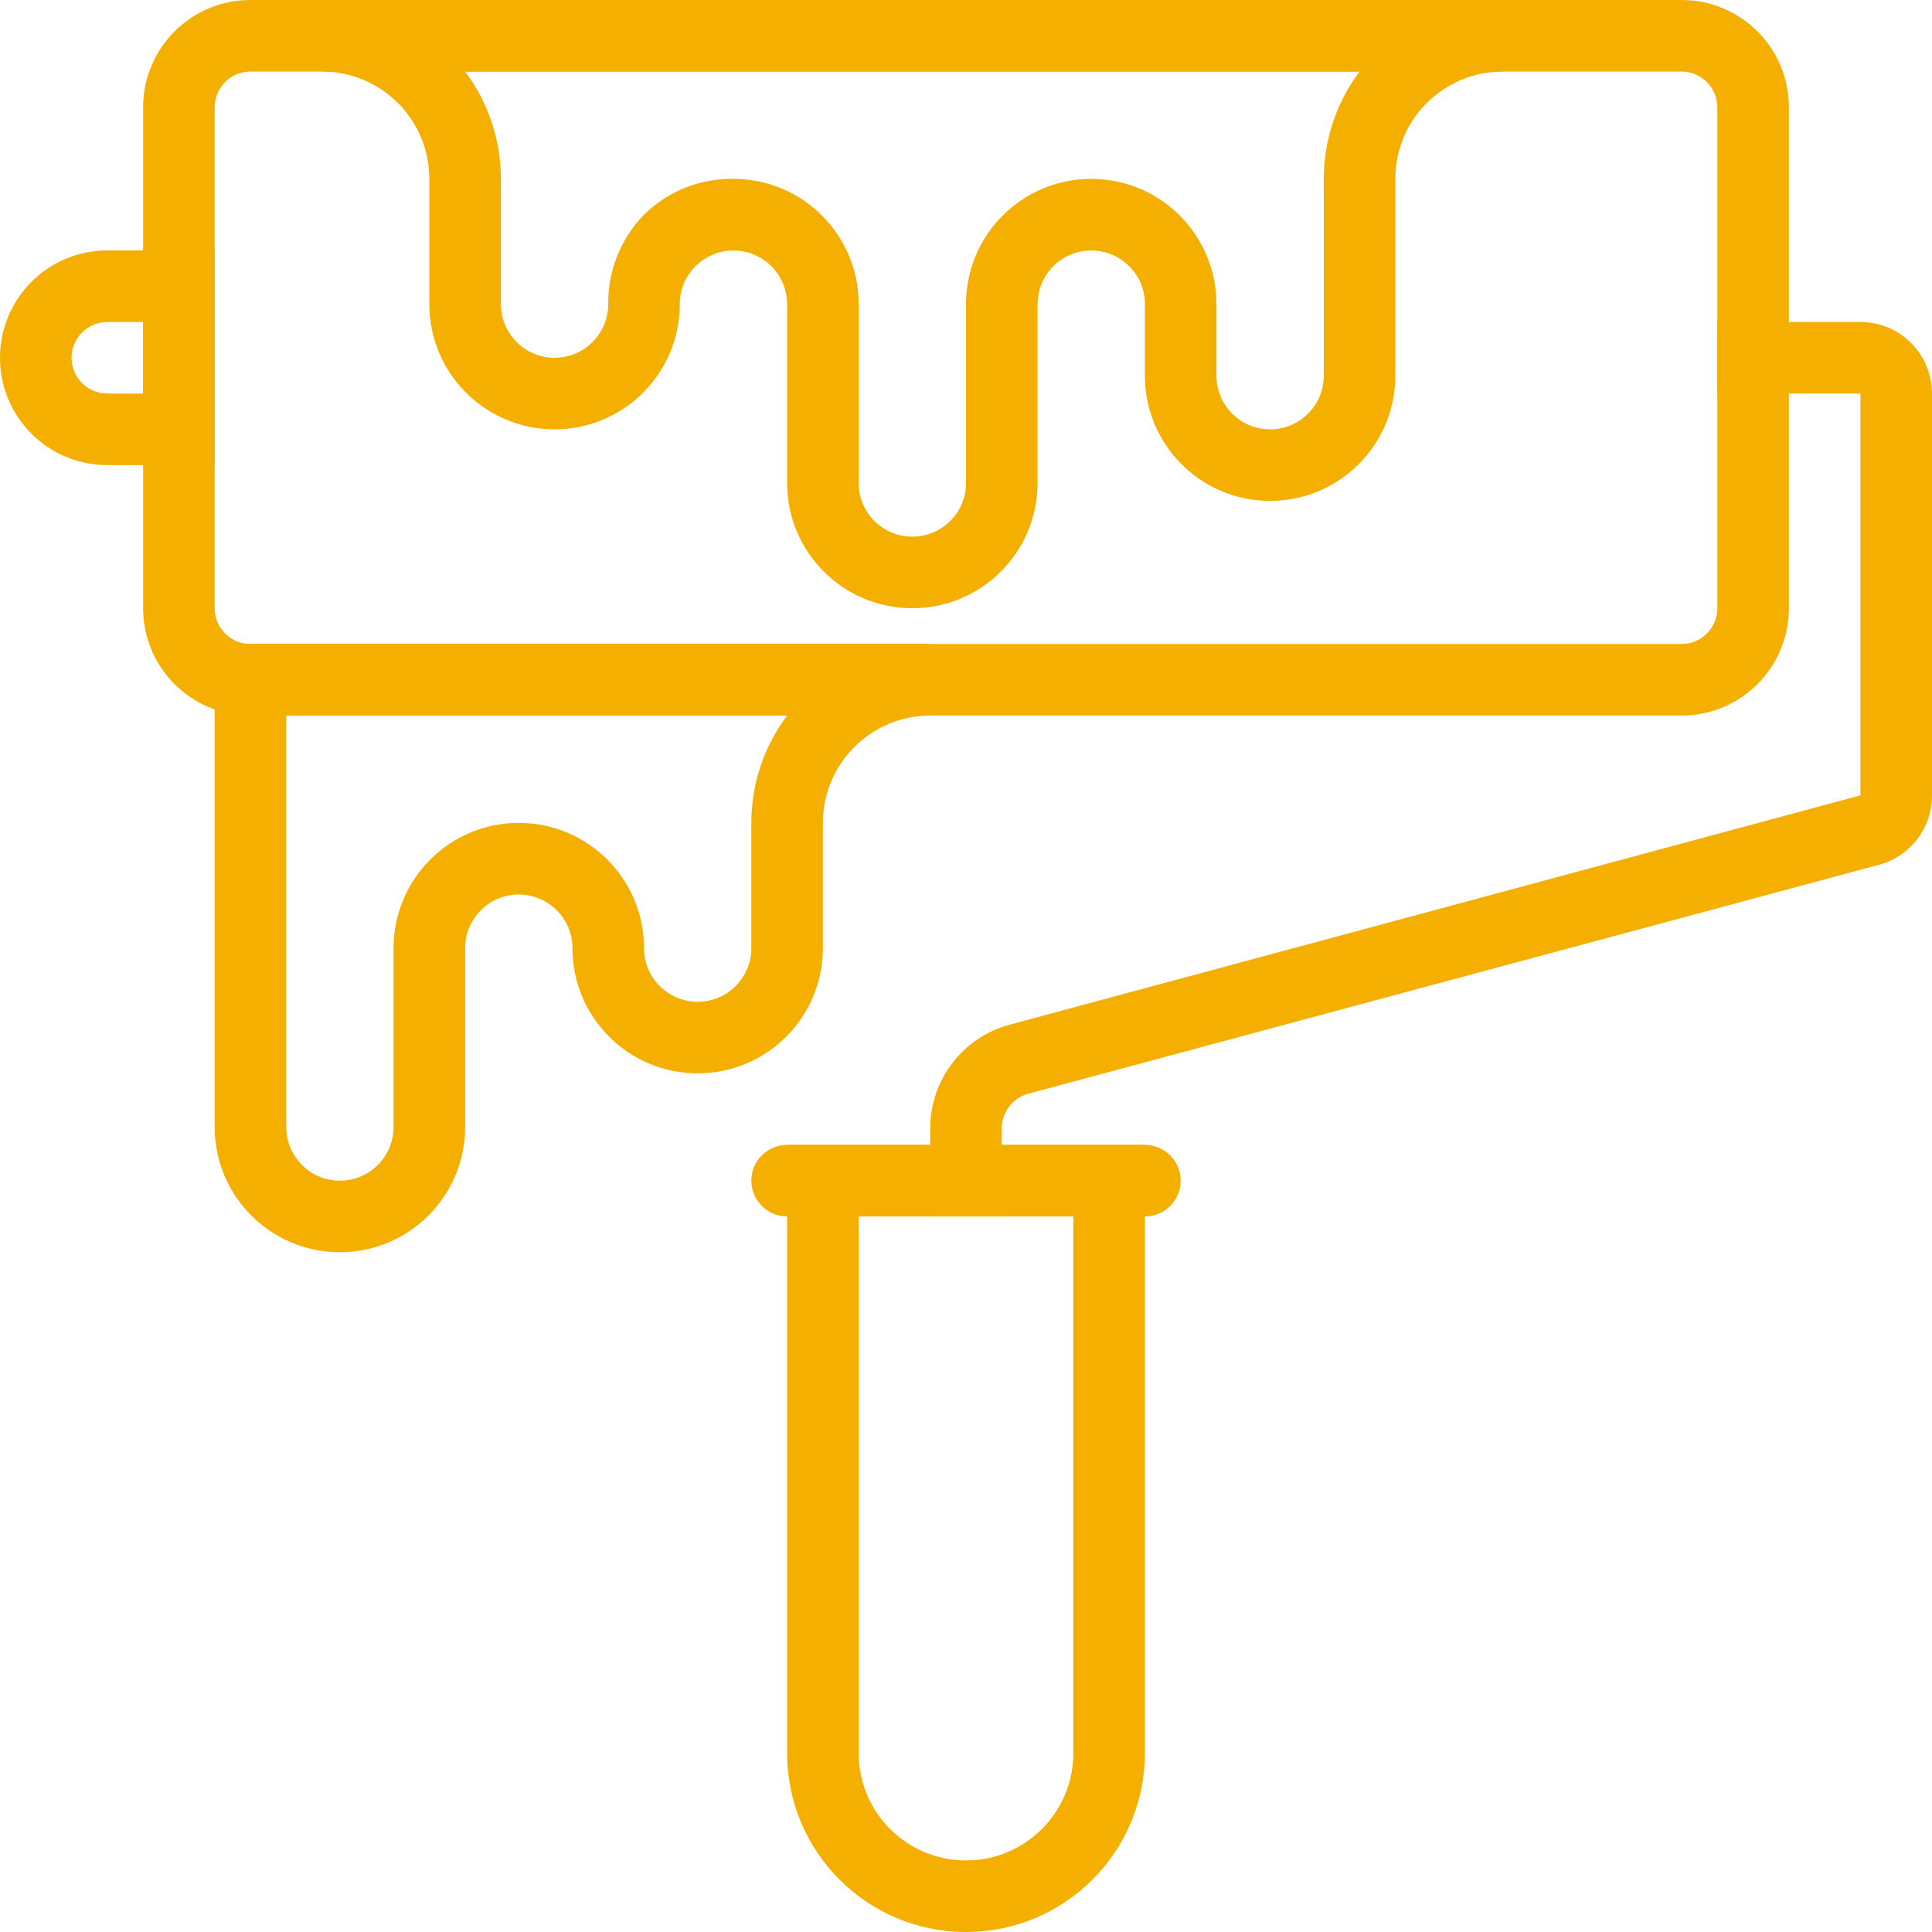
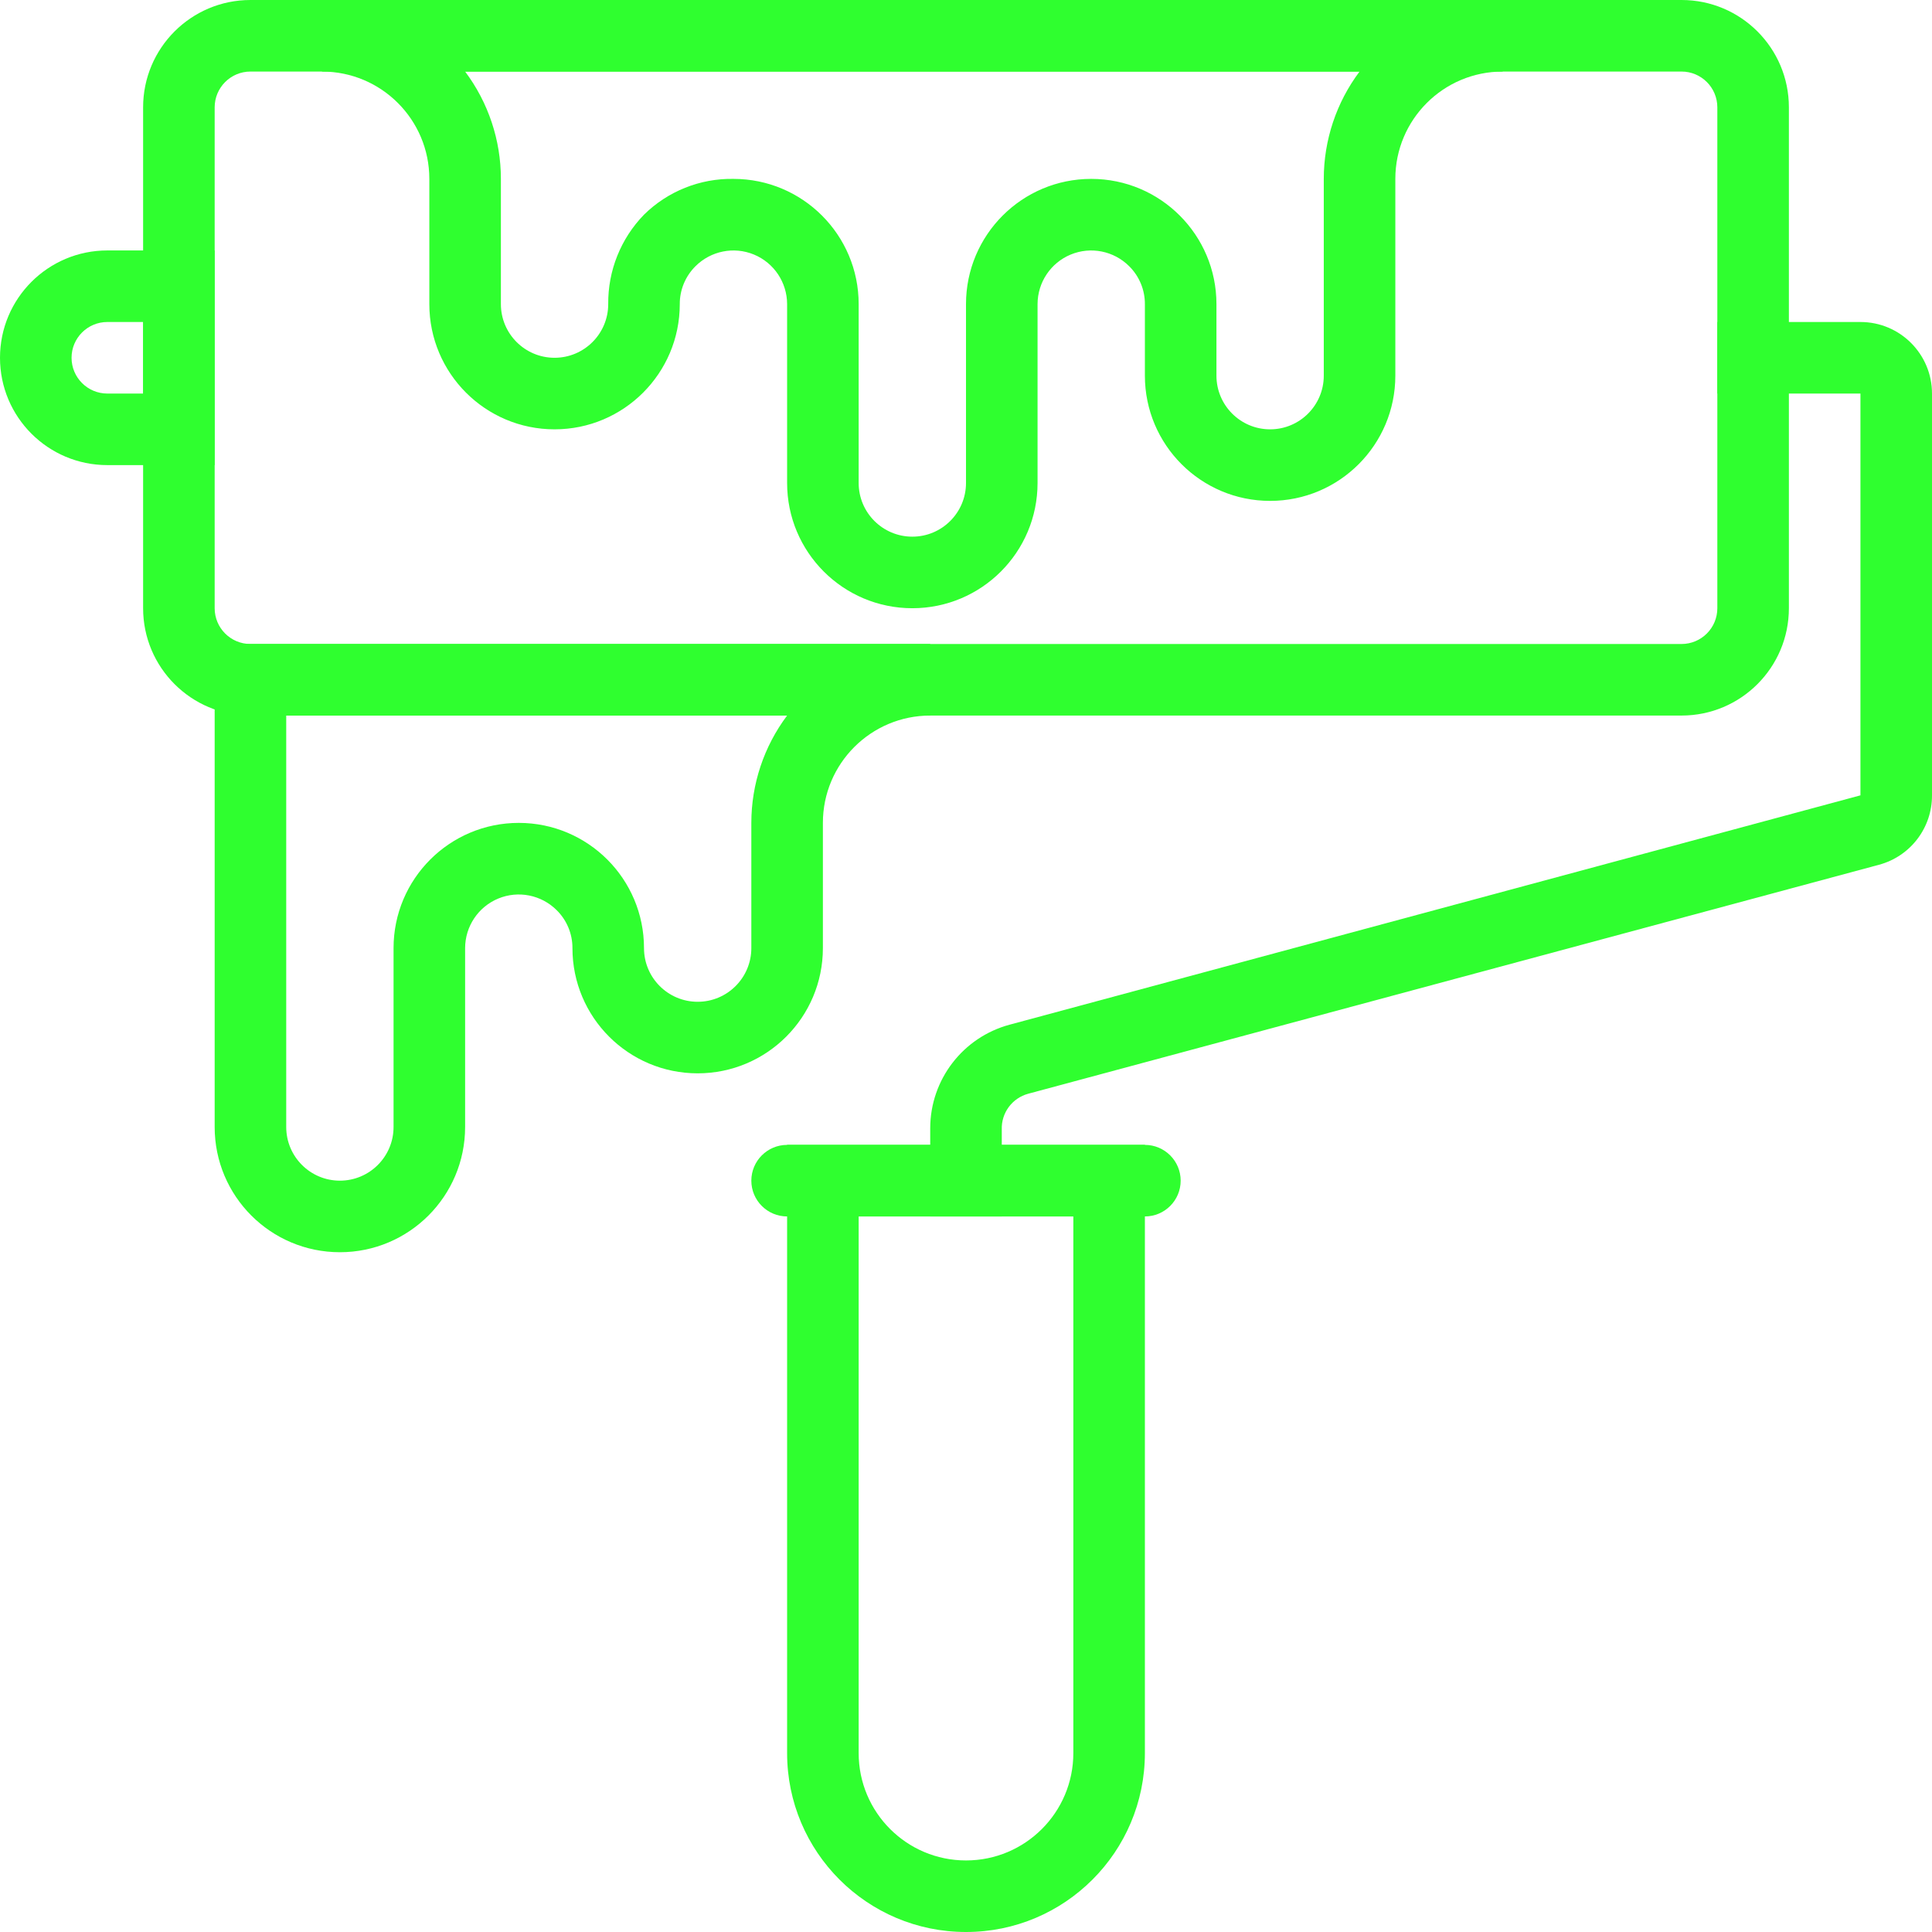
<svg xmlns="http://www.w3.org/2000/svg" width="54px" height="54px" viewBox="0 0 54 54" version="1.1">
  <g id="Page-1" stroke="none" stroke-width="1" fill="none" fill-rule="evenodd">
-     <g id="roll-paint" transform="translate(0, 0)" fill="#F5AF00" fill-rule="nonzero">
+     <g id="roll-paint" transform="translate(0, 0)" fill="#2fff2f" fill-rule="nonzero">
      <path d="M47,20 L7,20 C5.343,20 4,18.657 4,17 L4,3 C4,1.343 5.343,0 7,0 L47,0 C48.657,0 50,1.343 50,3 L50,17 C50,18.657 48.657,20 47,20 L47,20 Z M7,2 C6.448,2 6,2.448 6,3 L6,17 C6,17.552 6.448,18 7,18 L47,18 C47.552,18 48,17.552 48,17 L48,3 C48,2.448 47.552,2 47,2 L7,2 Z" id="Shape" />
      <path d="M28,34 L26,34 L26,31.53 C26.003,30.176 26.913,28.992 28.22,28.64 L52,22.23 L52,11 L48,11 L48,9 L52,9 C53.105,9 54,9.895 54,11 L54,22.23 C54.004,23.138 53.396,23.934 52.52,24.17 L28.74,30.57 C28.291,30.691 27.984,31.105 28,31.57 L28,34 Z" id="Path" />
      <path d="M6,13 L3,13 C1.343,13 0,11.657 0,10 C0,8.343 1.343,7 3,7 L6,7 L6,13 Z M3,9 C2.448,9 2,9.448 2,10 C2,10.552 2.448,11 3,11 L4,11 L4,9 L3,9 Z" id="Shape" />
      <path d="M27,54 C24.239,54 22,51.761 22,49 L22,32 L32,32 L32,49 C32,51.761 29.761,54 27,54 Z M24,34 L24,49 C24,50.657 25.343,52 27,52 C28.657,52 30,50.657 30,49 L30,34 L24,34 Z" id="Shape" />
      <path d="M32,34 L22,34 C21.448,34 21,33.552 21,33 C21,32.448 21.448,32 22,32 L32,32 C32.552,32 33,32.448 33,33 C33,33.552 32.552,34 32,34 Z" id="Path" />
      <path d="M9.5,35 C7.567,35 6,33.433 6,31.5 L6,18 L26,18 L26,20 C24.343,20 23,21.343 23,23 L23,26.5 C23,28.433 21.433,30 19.5,30 C17.567,30 16,28.433 16,26.5 C16.002,26.102 15.843,25.72 15.56,25.44 C15.131,25.012 14.486,24.883 13.926,25.115 C13.366,25.347 13.001,25.894 13,26.5 L13,31.5 C13,33.433 11.433,35 9.5,35 L9.5,35 Z M8,20 L8,31.5 C8,32.328 8.672,33 9.5,33 C10.328,33 11,32.328 11,31.5 L11,26.5 C11,24.567 12.567,23 14.5,23 C16.433,23 18,24.567 18,26.5 C18,27.328 18.672,28 19.5,28 C20.328,28 21,27.328 21,26.5 L21,23 C21,21.918 21.351,20.865 22,20 L8,20 Z" id="Shape" />
      <path d="M25.5,17 C23.567,17 22,15.433 22,13.5 L22,8.5 C21.999,7.894 21.634,7.347 21.074,7.115 C20.514,6.883 19.869,7.012 19.44,7.44 C19.157,7.72 18.998,8.102 19,8.5 C19,10.433 17.433,12 15.5,12 C13.567,12 12,10.433 12,8.5 L12,5 C12,3.343 10.657,2 9,2 L9,0 L42,0 L42,2 C40.343,2 39,3.343 39,5 L39,10.5 C39,12.433 37.433,14 35.5,14 C33.567,14 32,12.433 32,10.5 L32,8.5 C32.002,8.102 31.843,7.72 31.56,7.44 C31.131,7.012 30.486,6.883 29.926,7.115 C29.366,7.347 29.001,7.894 29,8.5 L29,13.5 C29,15.433 27.433,17 25.5,17 Z M20.5,5 C22.433,5 24,6.567 24,8.5 L24,13.5 C24,14.328 24.672,15 25.5,15 C26.328,15 27,14.328 27,13.5 L27,8.5 C27,6.567 28.567,5 30.5,5 C32.433,5 34,6.567 34,8.5 L34,10.5 C34,11.328 34.672,12 35.5,12 C36.328,12 37,11.328 37,10.5 L37,5 C37,3.918 37.351,2.865 38,2 L13,2 C13.649,2.865 14,3.918 14,5 L14,8.5 C14,9.328 14.672,10 15.5,10 C16.328,10 17,9.328 17,8.5 C16.991,7.567 17.35,6.669 18,6 C18.665,5.345 19.566,4.984 20.5,5 Z" id="Shape" />
    </g>
  </g>
</svg>
